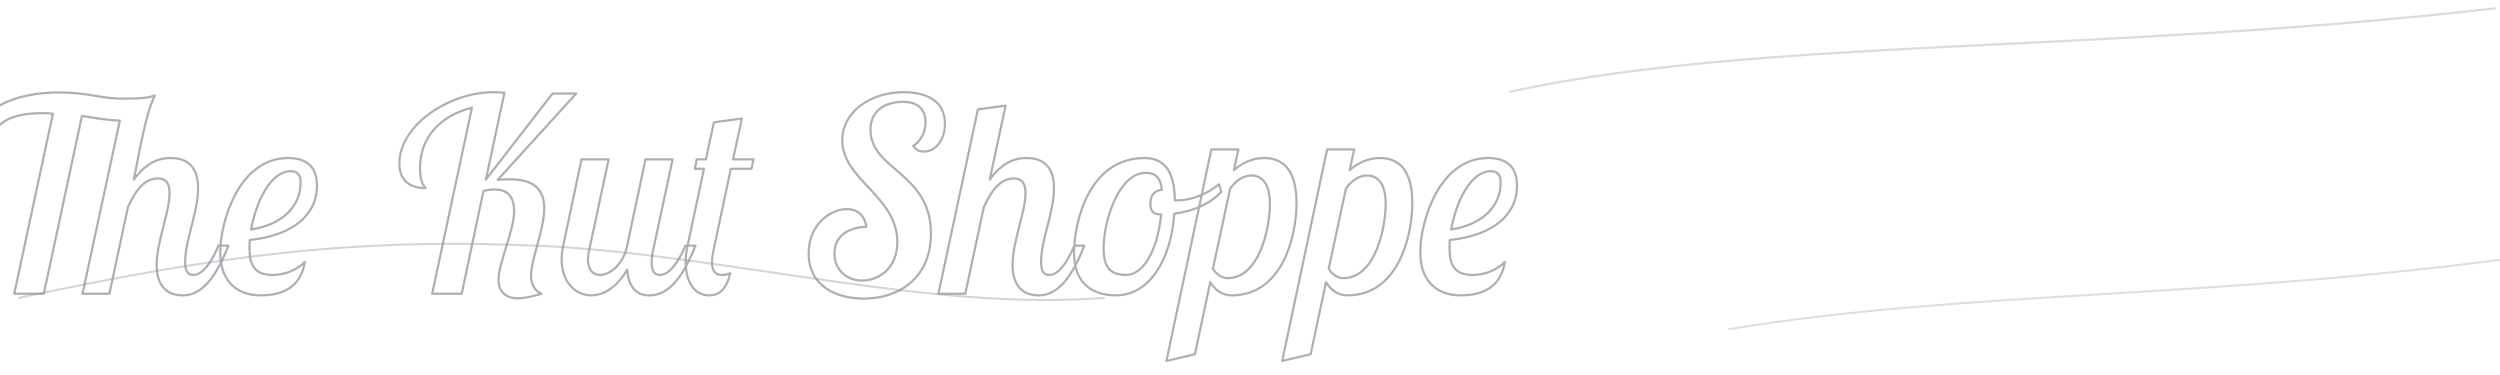
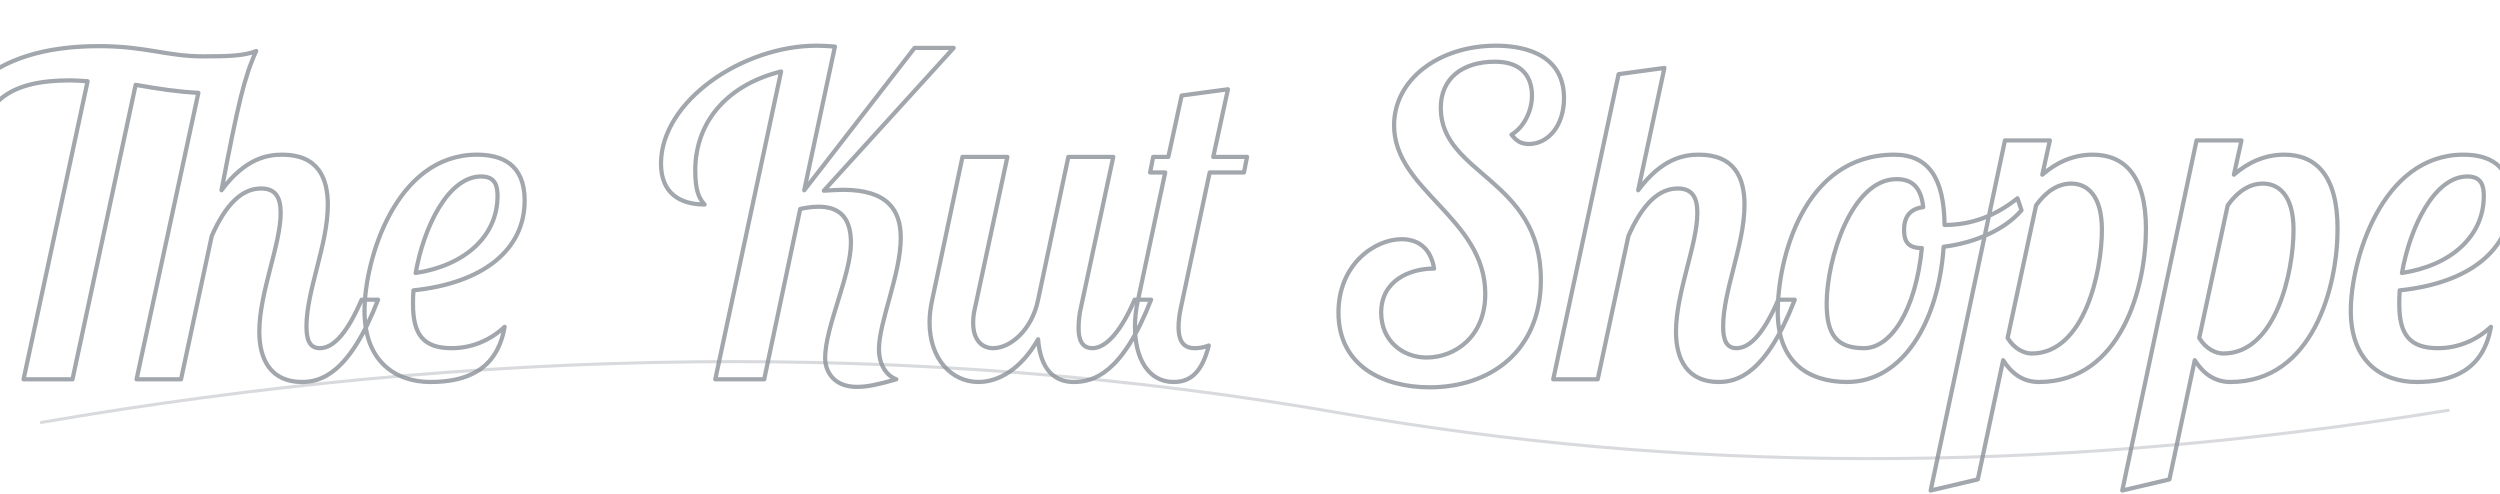
- <svg xmlns="http://www.w3.org/2000/svg" viewBox="0 0 2400 360" preserveAspectRatio="xMidYMid slice">
-   <g fill="none" stroke="#8b9299" stroke-linecap="round" stroke-linejoin="round">
-     <path d="m177.75 251.298c0-20.64 12.384-47.472 12.384-70.434 0-15.738-5.676-29.154-26.574-29.154-9.03 0-21.672 2.58-35.088 20.64 9.546-49.794 13.158-65.532 20.124-80.754-6.966 2.838-16.512 3.096-30.702 3.096-21.414 0-33.024-5.934-60.63-5.934-65.016 0-89.268 32.766-89.268 65.532 0 20.124 10.062 26.574 23.478 26.574-2.322-3.354-5.16-8.772-5.16-21.672 0-39.216 19.866-50.568 54.438-50.568 3.354 0 6.708.258 10.062.516L13.662 282h28.38l36.636-170.796c12.9 2.322 25.284 4.128 36.378 4.644L79.194 282h25.8l17.802-83.076c8.256-18.834 17.802-27.606 28.638-27.606 8.772 0 11.352 5.676 11.352 14.19 0 18.318-12.384 46.182-12.384 68.886 0 16.512 6.966 29.154 24.768 29.154 10.578 0 27.348-4.386 44.118-47.73h-9.546c-7.998 18.576-15.996 28.122-24.252 28.122-6.192 0-7.74-5.418-7.74-12.642zm126.55-73.014c0-21.156-13.416-26.574-27.606-26.574-47.472 0-65.274 61.404-65.274 90.558 0 29.67 18.318 41.28 38.184 41.28 20.64 0 38.7-6.708 43.086-31.992-8.514 7.998-19.35 12.384-30.702 12.384-16.512 0-22.446-7.998-22.446-25.542 0-2.58 0-5.16.258-7.998 39.99-4.128 64.5-23.22 64.5-52.116zm-25.284-13.932c8.256 0 9.546 5.418 9.546 11.352 0 23.22-18.834 40.248-47.472 44.634 4.644-26.574 18.834-55.986 37.926-55.986zM484.256 89.016c-3.354-.258-6.708-.516-10.578-.516-42.828 0-90.3 31.992-90.3 68.37 0 17.286 11.094 23.736 25.284 23.736-3.096-3.354-5.418-7.74-5.418-19.608 0-29.928 20.382-50.31 49.794-57.534L414.854 282h28.38l20.898-98.814c3.612-.774 7.224-1.29 10.578-1.29 10.836 0 18.834 4.902 18.834 20.898 0 18.834-14.964 48.762-14.964 66.822 0 7.998 5.16 16.77 18.318 16.77 6.192 0 12.126-1.29 22.962-4.386-6.192-2.322-10.062-9.03-10.062-17.544 0-15.738 12.642-43.602 12.642-64.5 0-15.996-7.482-27.864-33.54-27.864-2.838 0-6.708.258-11.094.516l75.336-82.818h-22.704l-63.984 82.56zm135.386 63.984-17.544 82.818c-3.612 17.802-16.254 28.122-26.058 28.122-6.45 0-11.61-4.644-11.61-14.706 0-2.58.258-5.418 1.032-8.514L584.296 153h-26.058l-17.544 82.818c-1.032 4.644-1.548 9.03-1.548 13.158 0 21.414 12.9 34.572 28.38 34.572 11.61 0 24.768-7.482 34.572-24.768 1.29 17.544 9.546 24.768 20.64 24.768 11.352 0 28.122-4.644 44.892-47.73h-9.546c-7.482 17.544-16.254 28.122-24.51 28.122-6.45 0-7.998-5.676-7.998-11.61 0-4.128.516-8.514 1.29-11.61L645.7 153zm47.408 9.03h8.772l-15.738 73.788c-1.29 5.418-1.806 10.836-1.806 15.738 0 18.318 7.74 31.992 22.446 31.992 9.288 0 16.254-4.902 20.382-21.156-3.354 1.29-5.934 1.548-8.256 1.548-7.224 0-9.288-5.418-9.288-12.126 0-3.612.516-7.482 1.29-11.094l16.77-78.69h19.866l1.806-9.03h-19.608l8.514-39.216-26.832 3.612-7.74 35.604h-8.772zm240.07-43.086c0-27.864-27.606-30.444-39.474-30.444-32.766 0-59.082 19.35-59.082 46.182 0 37.926 52.89 53.664 52.89 97.782 0 25.026-17.802 36.894-34.056 36.894-13.674 0-26.316-9.546-26.316-26.058 0-18.576 16.512-25.542 30.702-25.542-2.064-12.384-9.804-17.028-18.834-17.028-15.48 0-36.636 14.448-36.636 42.57 0 31.218 26.316 43.344 52.89 43.344 34.572 0 64.5-20.382 64.5-62.436 0-58.566-58.05-60.888-58.05-99.588 0-17.286 12.642-26.832 31.476-26.832 16.512 0 21.414 9.804 21.414 19.608 0 9.288-4.902 18.576-11.868 22.704 2.838 3.612 5.418 5.418 10.062 5.418 11.352 0 20.382-10.836 20.382-26.574zm92.3 132.354c0-20.64 12.384-47.472 12.384-70.434 0-15.738-5.676-29.154-26.574-29.154-9.03 0-21.672 2.58-35.088 20.64l15.222-70.95-26.574 3.612L900.864 282h25.8l17.802-83.076c8.256-18.834 17.802-27.606 28.638-27.606 8.772 0 11.352 5.676 11.352 14.19 0 18.318-12.384 46.182-12.384 68.886 0 16.512 6.966 29.154 24.768 29.154 10.578 0 27.348-4.386 44.118-47.73h-9.546c-7.998 18.576-15.996 28.122-24.252 28.122-6.192 0-7.74-5.418-7.74-12.642zm99.267-99.588c-53.148 0-67.596 61.404-67.596 91.074 0 29.412 17.802 40.764 40.248 40.764 31.734 0 52.89-33.798 55.986-78.432 18.576-2.322 35.604-10.062 45.15-21.156l-2.322-6.966c-12.9 10.32-26.832 15.48-42.312 15.48-.258-26.316-8.772-40.764-29.154-40.764zm-17.544 112.23c-15.996 0-21.672-7.998-21.672-25.8 0-25.8 14.448-72.24 40.506-72.24 8.514 0 14.19 4.128 15.48 16.254-6.45.774-11.094 4.386-11.094 13.158 0 6.192 1.806 10.578 10.32 10.578-3.612 36.378-18.06 58.05-33.54 58.05zm81.722-120.486-43.086 203.046 27.348-6.45 14.706-69.144c4.644 7.482 11.352 12.642 20.64 12.642 47.988 0 62.178-55.47 62.178-88.752 0-31.476-12.9-43.086-30.96-43.086-11.352 0-21.156 4.644-29.154 11.61l4.386-19.866zm38.442 25.026c8.772 0 17.802 6.192 17.802 26.832 0 23.994-10.062 71.724-40.764 71.724-4.128 0-10.062-2.58-13.932-9.03l16.512-76.884c5.676-7.998 12.642-12.642 20.382-12.642zm72.692-25.026-43.086 203.046 27.348-6.45 14.706-69.144c4.644 7.482 11.352 12.642 20.64 12.642 47.988 0 62.178-55.47 62.178-88.752 0-31.476-12.9-43.086-30.96-43.086-11.352 0-21.156 4.644-29.154 11.61l4.386-19.866zm38.442 25.026c8.772 0 17.802 6.192 17.802 26.832 0 23.994-10.062 71.724-40.764 71.724-4.128 0-10.062-2.58-13.932-9.03l16.512-76.884c5.676-7.998 12.642-12.642 20.382-12.642zm143.9 9.804c0-21.156-13.416-26.574-27.606-26.574-47.472 0-65.274 61.404-65.274 90.558 0 29.67 18.318 41.28 38.184 41.28 20.64 0 38.7-6.708 43.086-31.992-8.514 7.998-19.35 12.384-30.702 12.384-16.512 0-22.446-7.998-22.446-25.542 0-2.58 0-5.16.258-7.998 39.99-4.128 64.5-23.22 64.5-52.116zm-25.284-13.932c8.256 0 9.546 5.418 9.546 11.352 0 23.22-18.834 40.248-47.472 44.634 4.644-26.574 18.834-55.986 37.926-55.986z" stroke-width="2.15" opacity="0.72" />
-     <path d="M18 286c192-41 322-58 502-50 180 9 370 63 540 50" stroke-width="2" opacity="0.38" />
-     <path d="M1450 88c240-52 560-36 945-80" stroke-width="2.2" opacity="0.32" />
-     <path d="M1660 316c230-38 470-28 780-72" stroke-width="2" opacity="0.3" />
+ <svg xmlns="http://www.w3.org/2000/svg" viewBox="0 62 1450 286" preserveAspectRatio="xMidYMid meet">
+   <g fill="none" stroke="#8d949b" stroke-linecap="round" stroke-linejoin="round">
+     <path d="m177.75 251.298c0-20.64 12.384-47.472 12.384-70.434 0-15.738-5.676-29.154-26.574-29.154-9.03 0-21.672 2.58-35.088 20.64 9.546-49.794 13.158-65.532 20.124-80.754-6.966 2.838-16.512 3.096-30.702 3.096-21.414 0-33.024-5.934-60.63-5.934-65.016 0-89.268 32.766-89.268 65.532 0 20.124 10.062 26.574 23.478 26.574-2.322-3.354-5.16-8.772-5.16-21.672 0-39.216 19.866-50.568 54.438-50.568 3.354 0 6.708.258 10.062.516L13.662 282h28.38l36.636-170.796c12.9 2.322 25.284 4.128 36.378 4.644L79.194 282h25.8l17.802-83.076c8.256-18.834 17.802-27.606 28.638-27.606 8.772 0 11.352 5.676 11.352 14.19 0 18.318-12.384 46.182-12.384 68.886 0 16.512 6.966 29.154 24.768 29.154 10.578 0 27.348-4.386 44.118-47.73h-9.546c-7.998 18.576-15.996 28.122-24.252 28.122-6.192 0-7.74-5.418-7.74-12.642zm126.55-73.014c0-21.156-13.416-26.574-27.606-26.574-47.472 0-65.274 61.404-65.274 90.558 0 29.67 18.318 41.28 38.184 41.28 20.64 0 38.7-6.708 43.086-31.992-8.514 7.998-19.35 12.384-30.702 12.384-16.512 0-22.446-7.998-22.446-25.542 0-2.58 0-5.16.258-7.998 39.99-4.128 64.5-23.22 64.5-52.116zm-25.284-13.932c8.256 0 9.546 5.418 9.546 11.352 0 23.22-18.834 40.248-47.472 44.634 4.644-26.574 18.834-55.986 37.926-55.986zM484.256 89.016c-3.354-.258-6.708-.516-10.578-.516-42.828 0-90.3 31.992-90.3 68.37 0 17.286 11.094 23.736 25.284 23.736-3.096-3.354-5.418-7.74-5.418-19.608 0-29.928 20.382-50.31 49.794-57.534L414.854 282h28.38l20.898-98.814c3.612-.774 7.224-1.29 10.578-1.29 10.836 0 18.834 4.902 18.834 20.898 0 18.834-14.964 48.762-14.964 66.822 0 7.998 5.16 16.77 18.318 16.77 6.192 0 12.126-1.29 22.962-4.386-6.192-2.322-10.062-9.03-10.062-17.544 0-15.738 12.642-43.602 12.642-64.5 0-15.996-7.482-27.864-33.54-27.864-2.838 0-6.708.258-11.094.516l75.336-82.818h-22.704l-63.984 82.56zm135.386 63.984-17.544 82.818c-3.612 17.802-16.254 28.122-26.058 28.122-6.45 0-11.61-4.644-11.61-14.706 0-2.58.258-5.418 1.032-8.514L584.296 153h-26.058l-17.544 82.818c-1.032 4.644-1.548 9.03-1.548 13.158 0 21.414 12.9 34.572 28.38 34.572 11.61 0 24.768-7.482 34.572-24.768 1.29 17.544 9.546 24.768 20.64 24.768 11.352 0 28.122-4.644 44.892-47.73h-9.546c-7.482 17.544-16.254 28.122-24.51 28.122-6.45 0-7.998-5.676-7.998-11.61 0-4.128.516-8.514 1.29-11.61L645.7 153zm47.408 9.03h8.772l-15.738 73.788c-1.29 5.418-1.806 10.836-1.806 15.738 0 18.318 7.74 31.992 22.446 31.992 9.288 0 16.254-4.902 20.382-21.156-3.354 1.29-5.934 1.548-8.256 1.548-7.224 0-9.288-5.418-9.288-12.126 0-3.612.516-7.482 1.29-11.094l16.77-78.69h19.866l1.806-9.03h-19.608l8.514-39.216-26.832 3.612-7.74 35.604h-8.772zm240.07-43.086c0-27.864-27.606-30.444-39.474-30.444-32.766 0-59.082 19.35-59.082 46.182 0 37.926 52.89 53.664 52.89 97.782 0 25.026-17.802 36.894-34.056 36.894-13.674 0-26.316-9.546-26.316-26.058 0-18.576 16.512-25.542 30.702-25.542-2.064-12.384-9.804-17.028-18.834-17.028-15.48 0-36.636 14.448-36.636 42.57 0 31.218 26.316 43.344 52.89 43.344 34.572 0 64.5-20.382 64.5-62.436 0-58.566-58.05-60.888-58.05-99.588 0-17.286 12.642-26.832 31.476-26.832 16.512 0 21.414 9.804 21.414 19.608 0 9.288-4.902 18.576-11.868 22.704 2.838 3.612 5.418 5.418 10.062 5.418 11.352 0 20.382-10.836 20.382-26.574zm92.3 132.354c0-20.64 12.384-47.472 12.384-70.434 0-15.738-5.676-29.154-26.574-29.154-9.03 0-21.672 2.58-35.088 20.64l15.222-70.95-26.574 3.612L900.864 282h25.8l17.802-83.076c8.256-18.834 17.802-27.606 28.638-27.606 8.772 0 11.352 5.676 11.352 14.19 0 18.318-12.384 46.182-12.384 68.886 0 16.512 6.966 29.154 24.768 29.154 10.578 0 27.348-4.386 44.118-47.73h-9.546c-7.998 18.576-15.996 28.122-24.252 28.122-6.192 0-7.74-5.418-7.74-12.642zm99.267-99.588c-53.148 0-67.596 61.404-67.596 91.074 0 29.412 17.802 40.764 40.248 40.764 31.734 0 52.89-33.798 55.986-78.432 18.576-2.322 35.604-10.062 45.15-21.156l-2.322-6.966c-12.9 10.32-26.832 15.48-42.312 15.48-.258-26.316-8.772-40.764-29.154-40.764zm-17.544 112.23c-15.996 0-21.672-7.998-21.672-25.8 0-25.8 14.448-72.24 40.506-72.24 8.514 0 14.19 4.128 15.48 16.254-6.45.774-11.094 4.386-11.094 13.158 0 6.192 1.806 10.578 10.32 10.578-3.612 36.378-18.06 58.05-33.54 58.05zm81.722-120.486-43.086 203.046 27.348-6.45 14.706-69.144c4.644 7.482 11.352 12.642 20.64 12.642 47.988 0 62.178-55.47 62.178-88.752 0-31.476-12.9-43.086-30.96-43.086-11.352 0-21.156 4.644-29.154 11.61l4.386-19.866zm38.442 25.026c8.772 0 17.802 6.192 17.802 26.832 0 23.994-10.062 71.724-40.764 71.724-4.128 0-10.062-2.58-13.932-9.03l16.512-76.884c5.676-7.998 12.642-12.642 20.382-12.642zm72.692-25.026-43.086 203.046 27.348-6.45 14.706-69.144c4.644 7.482 11.352 12.642 20.64 12.642 47.988 0 62.178-55.47 62.178-88.752 0-31.476-12.9-43.086-30.96-43.086-11.352 0-21.156 4.644-29.154 11.61l4.386-19.866zm38.442 25.026c8.772 0 17.802 6.192 17.802 26.832 0 23.994-10.062 71.724-40.764 71.724-4.128 0-10.062-2.58-13.932-9.03l16.512-76.884c5.676-7.998 12.642-12.642 20.382-12.642zm143.9 9.804c0-21.156-13.416-26.574-27.606-26.574-47.472 0-65.274 61.404-65.274 90.558 0 29.67 18.318 41.28 38.184 41.28 20.64 0 38.7-6.708 43.086-31.992-8.514 7.998-19.35 12.384-30.702 12.384-16.512 0-22.446-7.998-22.446-25.542 0-2.58 0-5.16.258-7.998 39.99-4.128 64.5-23.22 64.5-52.116zm-25.284-13.932c8.256 0 9.546 5.418 9.546 11.352 0 23.22-18.834 40.248-47.472 44.634 4.644-26.574 18.834-55.986 37.926-55.986z" stroke-width="2.45" opacity="0.82" />
+     <path d="M24 307c250-43 505-49 756-5 190 33 398 37 640-2" stroke-width="1.8" opacity="0.34" />
  </g>
</svg>
